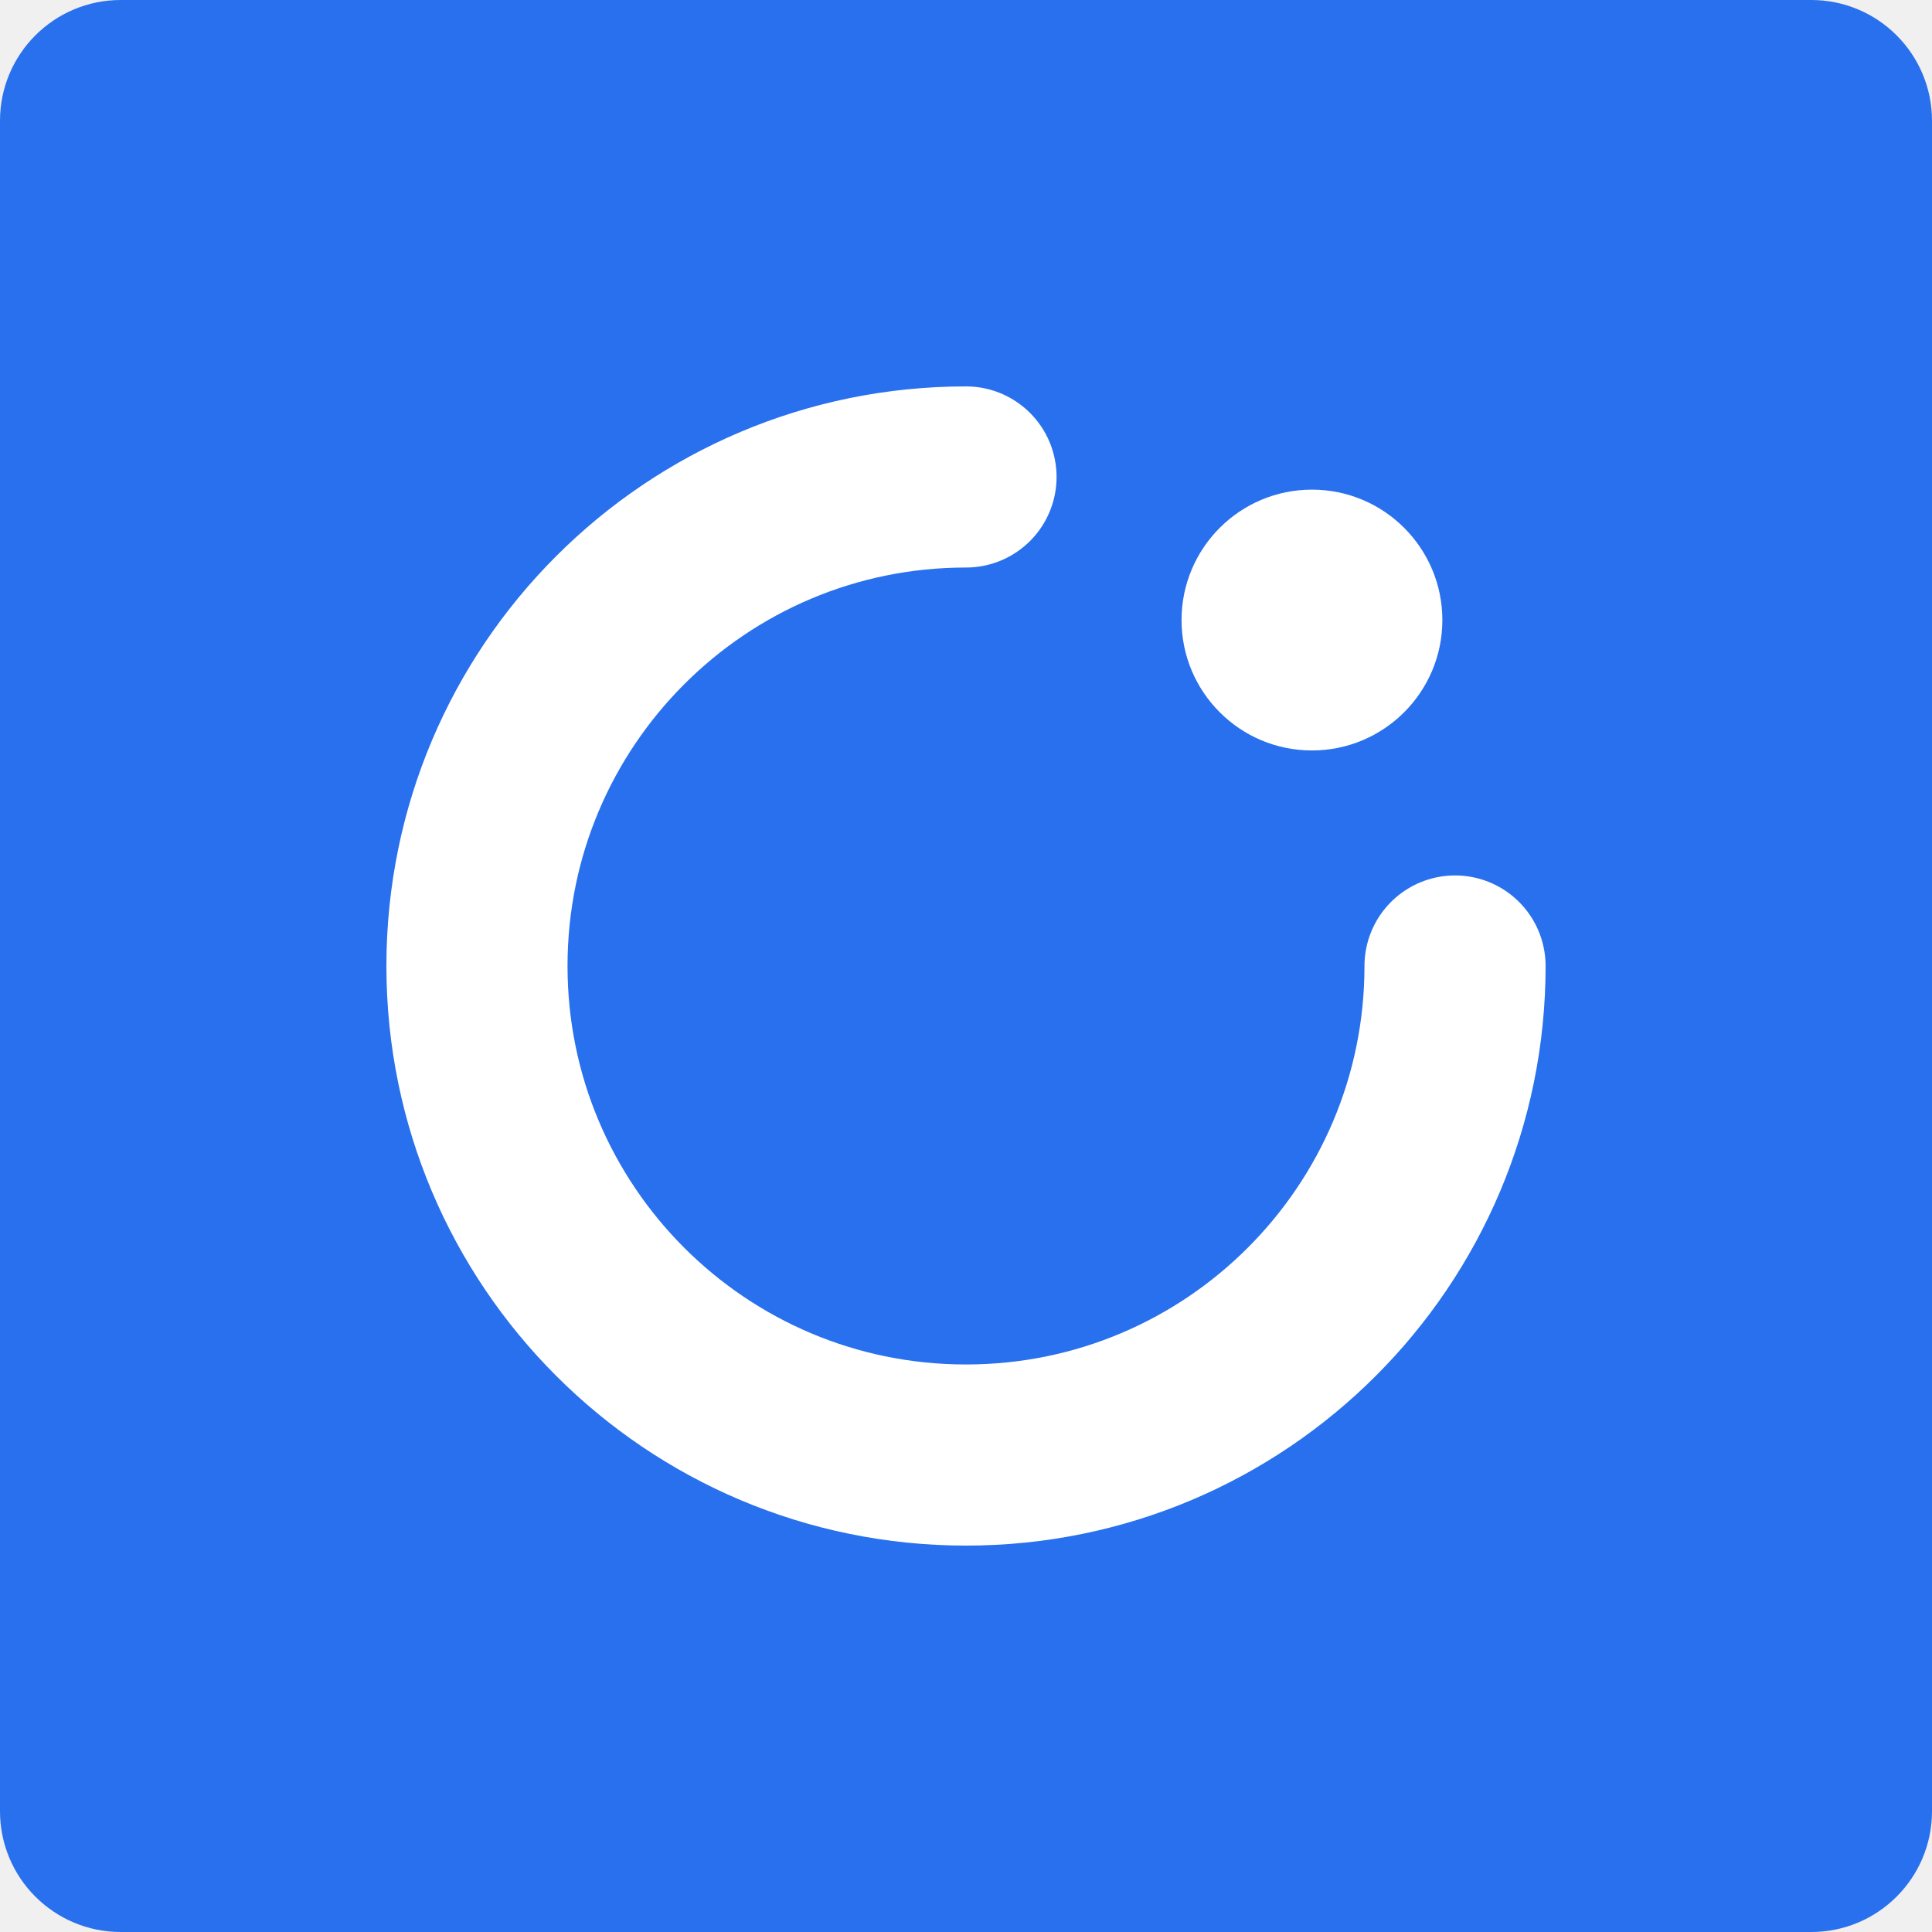
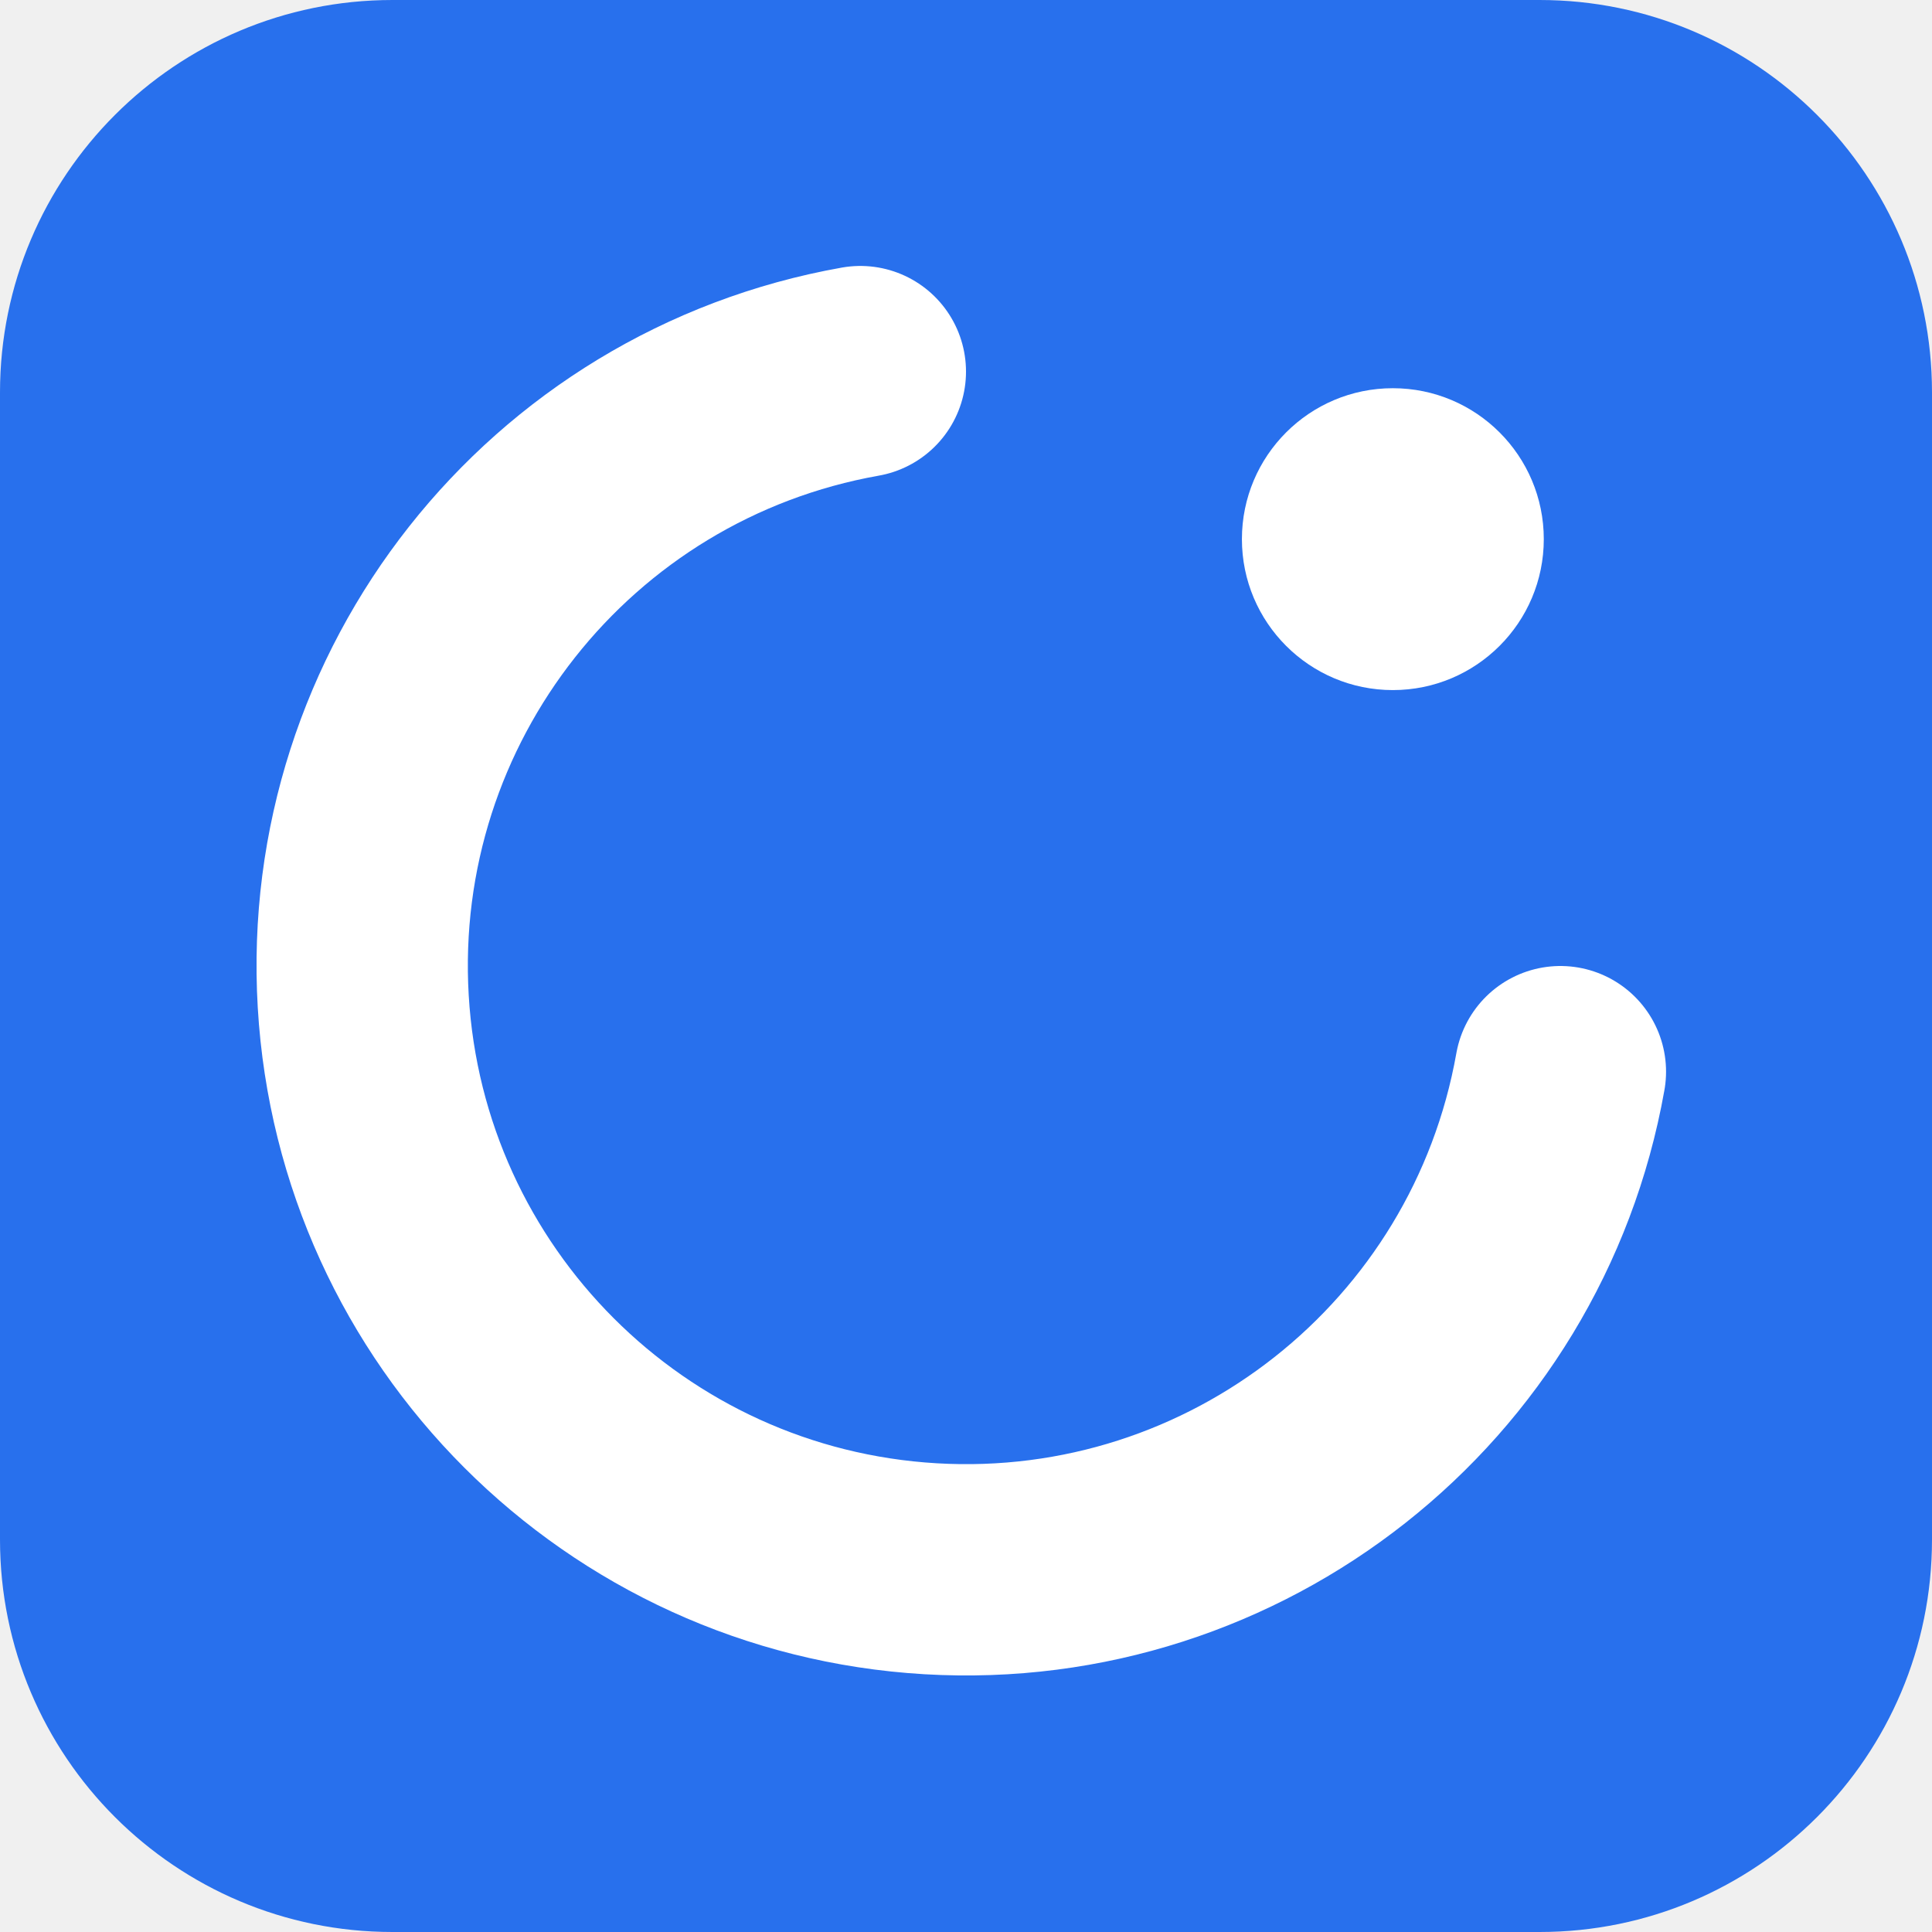
<svg xmlns="http://www.w3.org/2000/svg" viewBox="0 0 64 64" role="img" aria-label="On-call">
-   <rect width="64" height="64" rx="4" fill="#2870ED" />
-   <path d="M32 15.8a16.2 16.2 0 1 0 16.2 16.2" fill="none" stroke="#FFFFFF" stroke-width="6" stroke-linecap="round" stroke-linejoin="round" />
-   <circle cx="43.46" cy="20.54" r="4.32" fill="#FFFFFF" />
+   <rect width="64" height="64" rx="13" fill="#2870ED" />
+   <path d="M28.5 12.31A20 20 0 1 0 51.69 35.5" fill="none" stroke="#FFFFFF" stroke-width="7" stroke-linecap="round" />
+   <circle cx="46.14" cy="17.86" r="5" fill="#FFFFFF" />
</svg>
